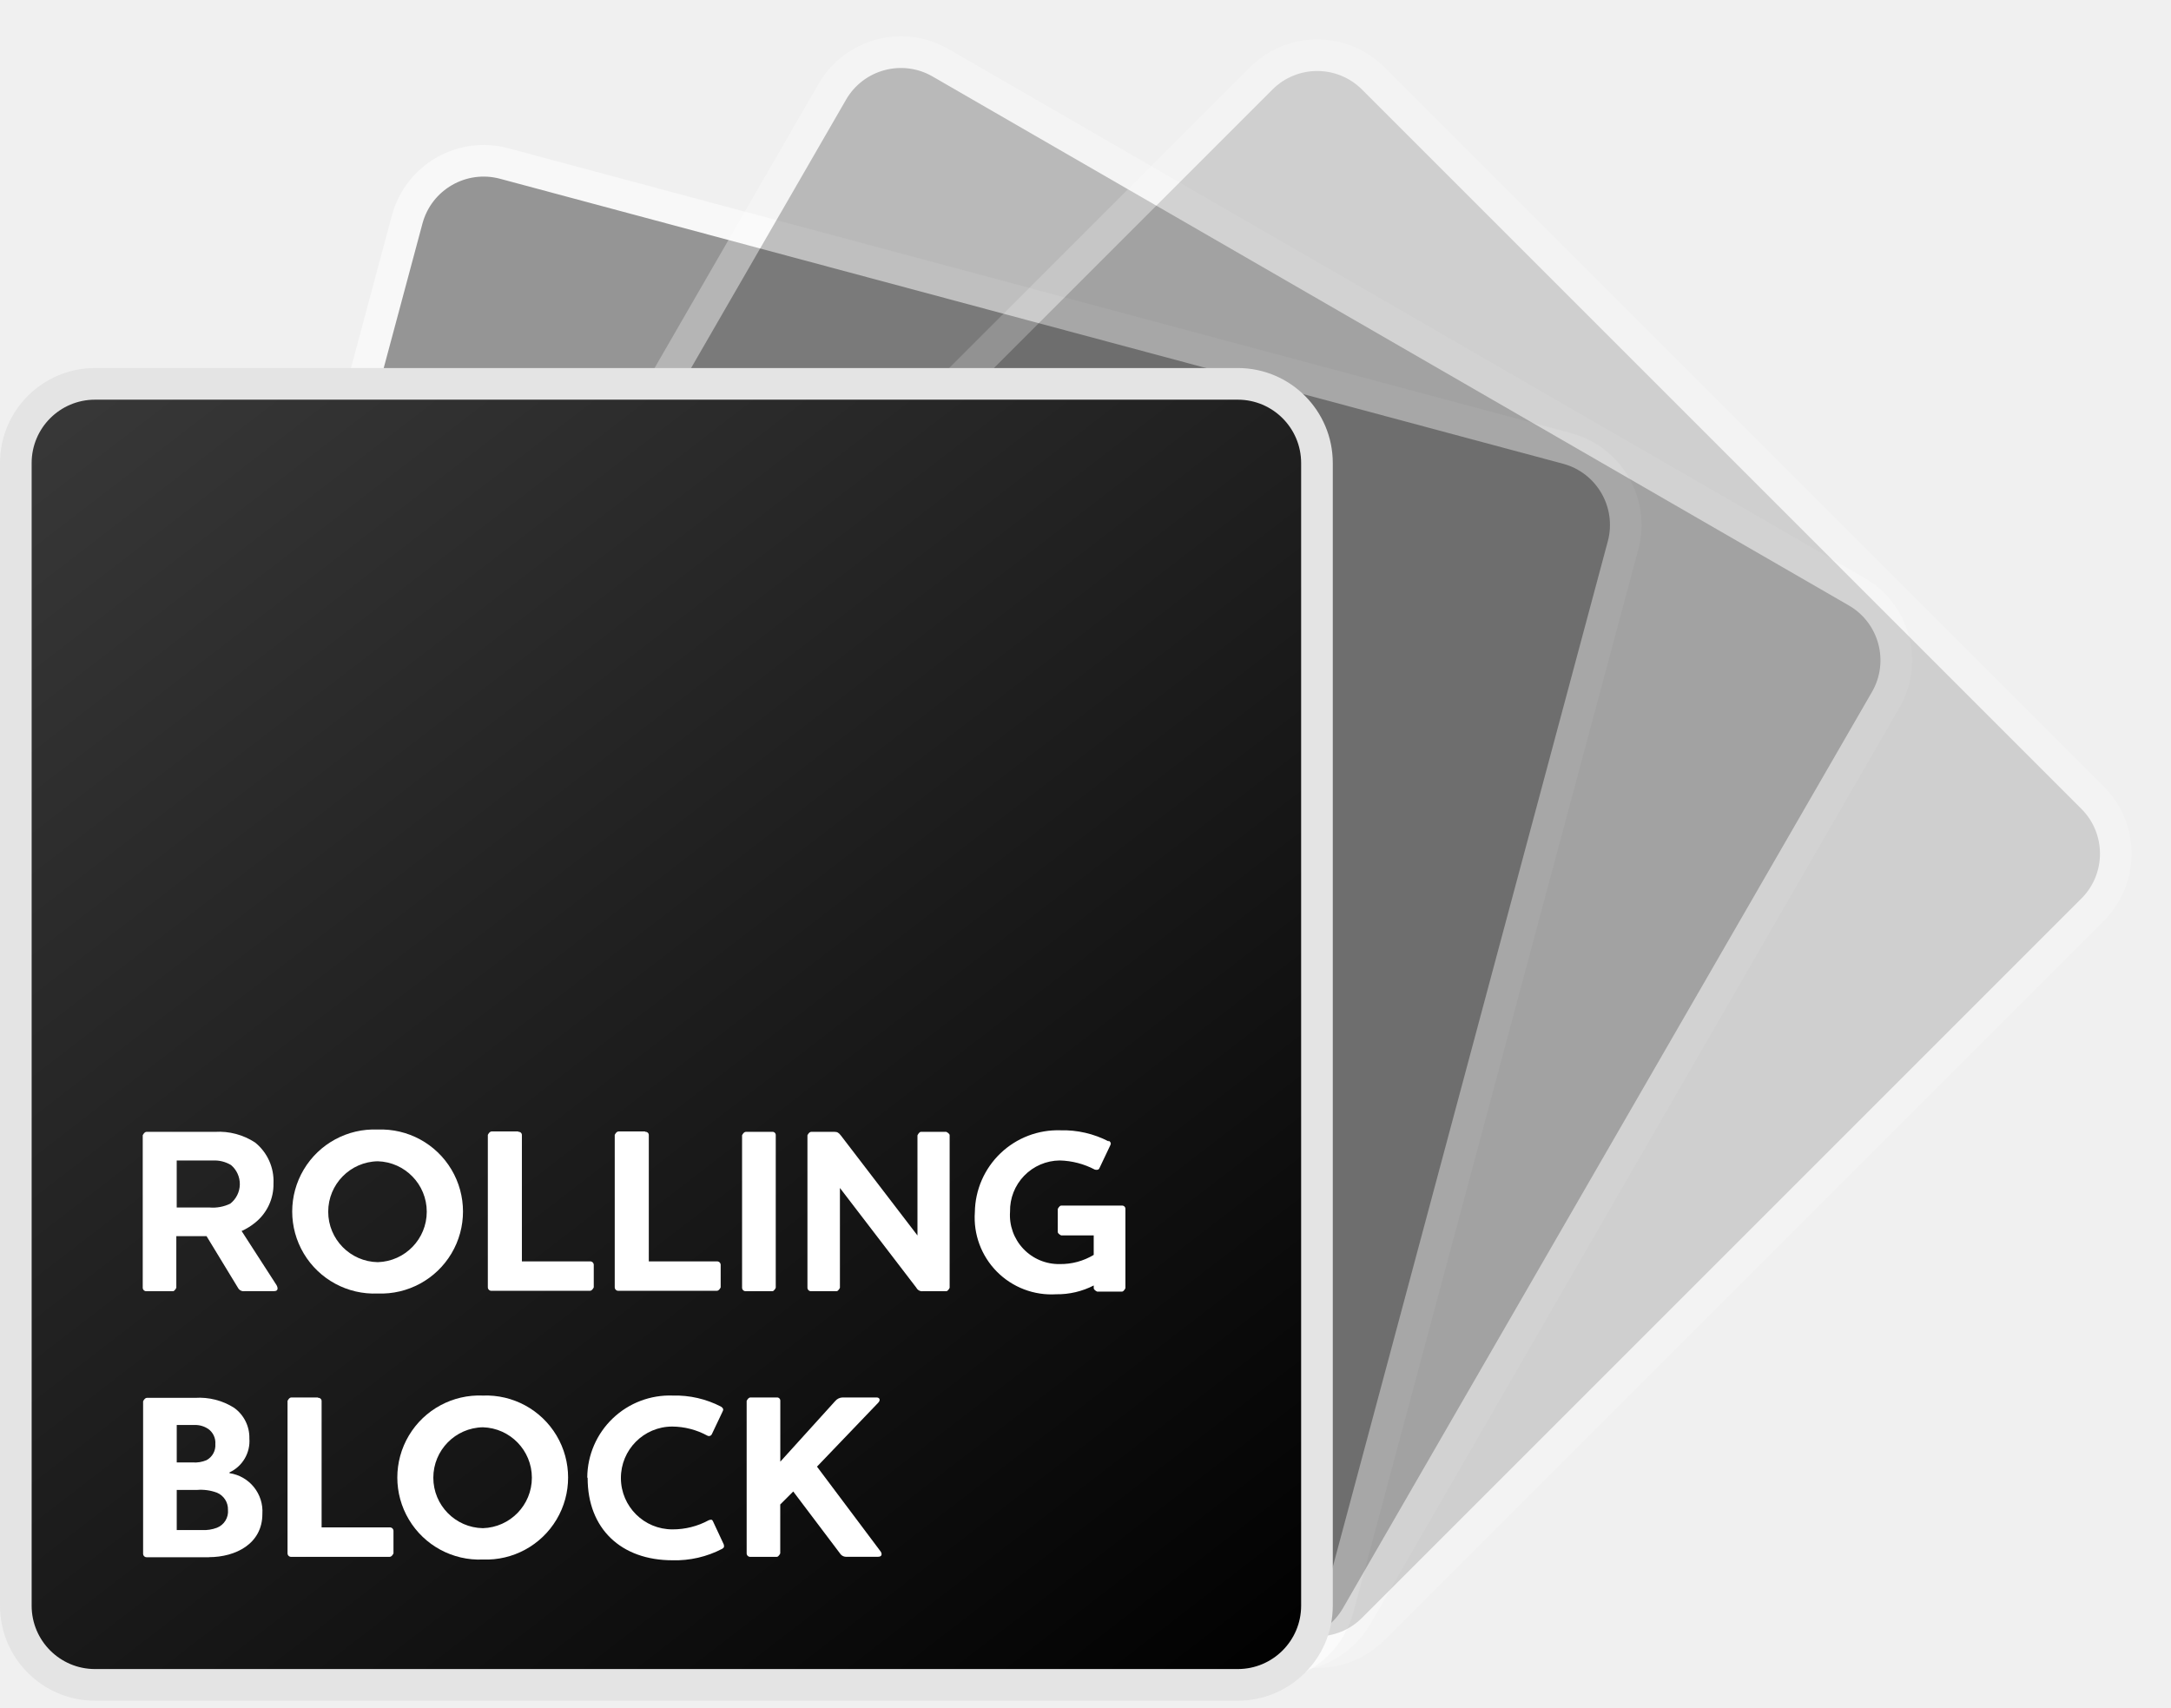
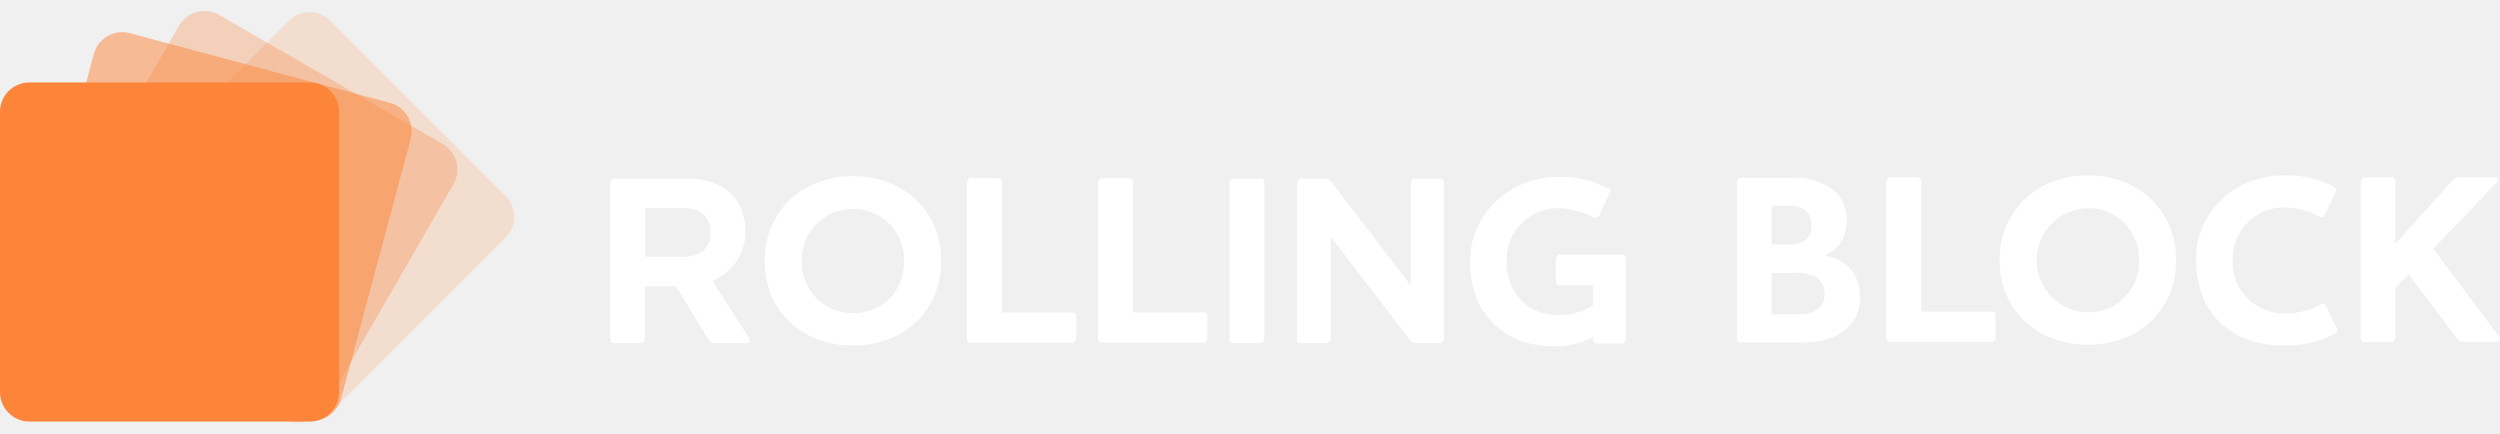
- <svg xmlns="http://www.w3.org/2000/svg" xmlns:xlink="http://www.w3.org/1999/xlink" width="143.57" height="112.921" viewBox="0 0 143.57 112.921">
-   <defs>
-     <linearGradient id="linear-gradient" x1="-6.609" y1="0.5" x2="-5.385" y2="0.5" gradientUnits="objectBoundingBox">
-       <stop offset="0" />
-       <stop offset="1" stop-color="#3a3a3a" />
-     </linearGradient>
-     <linearGradient id="linear-gradient-2" x1="-6.907" y1="0.5" x2="-5.541" y2="0.5" xlink:href="#linear-gradient" />
-     <linearGradient id="linear-gradient-3" x1="-7.163" y1="0.5" x2="-5.748" y2="0.5" xlink:href="#linear-gradient" />
-     <linearGradient id="linear-gradient-4" x1="0.076" y1="-0.07" x2="0.957" y2="1.074" xlink:href="#linear-gradient" />
-   </defs>
-   <g id="Group_177" data-name="Group 177" transform="translate(-588.5 -119.723)">
-     <g id="Group_124" data-name="Group 124" transform="translate(593.947 127.919)" opacity="0.5">
-       <rect id="Rectangle_124" data-name="Rectangle 124" width="83.24" height="83.24" rx="5" transform="matrix(-0.966, -0.259, 0.259, -0.966, 81.685, 103.229)" fill="url(#linear-gradient)" />
-       <path id="Rectangle_124_-_Outline" data-name="Rectangle 124 - Outline" d="M6.278,0H79.054a6.285,6.285,0,0,1,6.278,6.278V79.054a6.285,6.285,0,0,1-6.278,6.278H6.278A6.285,6.285,0,0,1,0,79.054V6.278A6.285,6.285,0,0,1,6.278,0ZM79.054,83.24a4.19,4.19,0,0,0,4.185-4.185V6.278a4.19,4.19,0,0,0-4.185-4.185H6.278A4.19,4.19,0,0,0,2.093,6.278V79.054A4.19,4.19,0,0,0,6.278,83.24Z" transform="matrix(-0.966, -0.259, 0.259, -0.966, 82.425, 104.511)" fill="#fff" />
+ <svg xmlns="http://www.w3.org/2000/svg" width="424.532" height="73.59" viewBox="0 0 424.532 73.59">
+   <g id="Group_275" data-name="Group 275" transform="translate(-330.719 -281.257)">
+     <g id="Group_267" data-name="Group 267" transform="translate(325.719 281.257)">
+       <g id="Group_124" data-name="Group 124" transform="translate(7.803 4.352)" opacity="0.5">
+         <rect id="Rectangle_124" data-name="Rectangle 124" width="55.707" height="55.707" rx="5" transform="matrix(-0.966, -0.259, 0.259, -0.966, 53.809, 68.227)" fill="#fc853a" />
+       </g>
+       <g id="Group_125" data-name="Group 125" transform="translate(10.974 0.037)" opacity="0.3">
+         <rect id="Rectangle_125" data-name="Rectangle 125" width="53.829" height="53.829" rx="5" transform="translate(46.618 73.532) rotate(-150)" fill="#fc853a" />
+       </g>
+       <g id="Group_126" data-name="Group 126" transform="translate(20.801 0)" opacity="0.18">
+         <rect id="Rectangle_126" data-name="Rectangle 126" width="52.036" height="52.036" rx="5" transform="translate(36.795 73.59) rotate(-135)" fill="#fc853a" />
+       </g>
+       <rect id="Rectangle_127" data-name="Rectangle 127" width="57.585" height="57.585" rx="5" transform="translate(62.585 71.584) rotate(180)" fill="#fc853a" />
    </g>
-     <g id="Group_125" data-name="Group 125" transform="translate(604.515 119.829)" opacity="0.3">
-       <rect id="Rectangle_125" data-name="Rectangle 125" width="80.434" height="80.434" rx="5" transform="translate(71.087 111.304) rotate(-150)" fill="url(#linear-gradient-2)" />
-       <path id="Rectangle_125_-_Outline" data-name="Rectangle 125 - Outline" d="M6.278,0H76.249a6.285,6.285,0,0,1,6.278,6.278V76.249a6.285,6.285,0,0,1-6.278,6.278H6.278A6.285,6.285,0,0,1,0,76.249V6.278A6.285,6.285,0,0,1,6.278,0ZM76.249,80.434a4.19,4.19,0,0,0,4.185-4.185V6.278a4.19,4.19,0,0,0-4.185-4.185H6.278A4.19,4.19,0,0,0,2.093,6.278V76.249a4.19,4.19,0,0,0,4.185,4.185Z" transform="translate(71.47 112.733) rotate(-150)" fill="#fff" />
-     </g>
-     <g id="Group_126" data-name="Group 126" transform="translate(619.148 119.723)" opacity="0.18">
-       <rect id="Rectangle_126" data-name="Rectangle 126" width="77.754" height="77.754" rx="5" transform="translate(56.461 111.441) rotate(-135)" fill="url(#linear-gradient-3)" />
-       <path id="Rectangle_126_-_Outline" data-name="Rectangle 126 - Outline" d="M6.278,0H73.569a6.285,6.285,0,0,1,6.278,6.278V73.569a6.285,6.285,0,0,1-6.278,6.278H6.278A6.285,6.285,0,0,1,0,73.569V6.278A6.285,6.285,0,0,1,6.278,0ZM73.569,77.754a4.19,4.19,0,0,0,4.185-4.185V6.278a4.19,4.19,0,0,0-4.185-4.185H6.278A4.19,4.19,0,0,0,2.093,6.278V73.569a4.19,4.19,0,0,0,4.185,4.185Z" transform="translate(56.461 112.921) rotate(-135)" fill="#fff" />
-     </g>
-     <rect id="Rectangle_127" data-name="Rectangle 127" width="86.045" height="86.045" rx="5" transform="translate(675.591 231.155) rotate(180)" fill="url(#linear-gradient-4)" />
-     <path id="Rectangle_127_-_Outline" data-name="Rectangle 127 - Outline" d="M6.278,0H81.86a6.285,6.285,0,0,1,6.278,6.278V81.86a6.285,6.285,0,0,1-6.278,6.278H6.278A6.285,6.285,0,0,1,0,81.86V6.278A6.285,6.285,0,0,1,6.278,0ZM81.86,86.045a4.19,4.19,0,0,0,4.185-4.185V6.278A4.19,4.19,0,0,0,81.86,2.093H6.278A4.19,4.19,0,0,0,2.093,6.278V81.86a4.19,4.19,0,0,0,4.185,4.185Z" transform="translate(676.638 232.201) rotate(180)" fill="#e4e4e4" />
-     <path id="Path_39" data-name="Path 39" d="M9.867,35.622l2.3,3.564c.1.177.126.4-.152.4H10.069a.424.424,0,0,1-.455-.228L7.541,35.951h-2v3.412s-.1.228-.227.228H3.573a.233.233,0,0,1-.253-.228V29.278s.1-.227.253-.227H8.1a4.359,4.359,0,0,1,2.654.708,3.278,3.278,0,0,1,1.213,2.7,3.243,3.243,0,0,1-1.188,2.578,4.092,4.092,0,0,1-.935.581Zm-4.3-4.676v3.109H7.744A2.636,2.636,0,0,0,9.109,33.8a1.647,1.647,0,0,0,.051-2.553,2.118,2.118,0,0,0-1.213-.3H5.595Z" transform="translate(594.619 165.528)" fill="#fff" />
-     <path id="Path_40" data-name="Path 40" d="M12.892,39.834a5.427,5.427,0,1,1,0-10.844,5.426,5.426,0,1,1,0,10.844Zm0-8.746a3.337,3.337,0,0,0,0,6.673,3.338,3.338,0,0,0,0-6.673Z" transform="translate(600.592 165.437)" fill="#fff" />
-     <path id="Path_41" data-name="Path 41" d="M14.372,29.065a.212.212,0,0,1,.227.227v8.342h4.5a.233.233,0,0,1,.253.227v1.491s-.1.227-.253.227H12.6a.233.233,0,0,1-.253-.227V29.267s.1-.227.253-.227h1.744Z" transform="translate(608.414 165.513)" fill="#fff" />
-     <path id="Path_42" data-name="Path 42" d="M17.692,29.065a.212.212,0,0,1,.228.227v8.342h4.5a.233.233,0,0,1,.253.227v1.491s-.1.227-.253.227h-6.5a.233.233,0,0,1-.253-.227V29.267s.1-.227.253-.227h1.744Z" transform="translate(613.486 165.513)" fill="#fff" />
-     <path id="Path_43" data-name="Path 43" d="M21,29.05a.212.212,0,0,1,.227.227V39.363s-.1.228-.227.228H19.253A.233.233,0,0,1,19,39.363V29.278s.1-.227.253-.227Z" transform="translate(618.574 165.528)" fill="#fff" />
-     <path id="Path_44" data-name="Path 44" d="M27.99,29.277s.1-.227.228-.227h1.668s.228.1.228.227V39.363s-.1.228-.228.228H28.344a.425.425,0,0,1-.43-.228l-5.056-6.6v6.6s-.1.228-.227.228H20.963a.233.233,0,0,1-.253-.228V29.278s.1-.227.253-.227H22.5c.177,0,.278.051.43.253l5.056,6.6V29.278Z" transform="translate(621.187 165.528)" fill="#fff" />
-     <path id="Path_45" data-name="Path 45" d="M33.937,29.692c.152.1.177.2.1.329l-.708,1.491c-.051.126-.177.126-.3.1a5.249,5.249,0,0,0-2.326-.607,3.319,3.319,0,0,0-3.286,3.387A3.235,3.235,0,0,0,30.7,37.857a4.227,4.227,0,0,0,2.25-.607V35.961H30.8s-.227-.1-.227-.228V34.217s.1-.227.227-.227h4.019a.212.212,0,0,1,.227.227V39.45s-.1.228-.227.228H33.179s-.228-.1-.228-.228v-.177a5.267,5.267,0,0,1-2.477.581,5.079,5.079,0,0,1-5.384-5.435,5.49,5.49,0,0,1,5.662-5.409,6.556,6.556,0,0,1,3.185.733Z" transform="translate(627.878 165.467)" fill="#fff" />
-     <path id="Path_46" data-name="Path 46" d="M7.7,46.551H3.583a.233.233,0,0,1-.253-.227V36.238s.1-.228.253-.228H6.768a4.291,4.291,0,0,1,2.578.657,2.42,2.42,0,0,1,1.011,2.022,2.283,2.283,0,0,1-1.314,2.25v.051a2.554,2.554,0,0,1,2.174,2.7c0,1.972-1.769,2.856-3.539,2.856Zm-.076-8.493a1.513,1.513,0,0,0-.885-.253H5.554v2.477H6.616a1.975,1.975,0,0,0,.91-.152,1.116,1.116,0,0,0,.581-1.062,1.13,1.13,0,0,0-.48-1.011Zm.581,4.221A3.034,3.034,0,0,0,6.894,42.1H5.554v2.654H7.223a2.452,2.452,0,0,0,.986-.152,1.159,1.159,0,0,0,.733-1.188A1.191,1.191,0,0,0,8.209,42.279Z" transform="translate(594.634 176.162)" fill="#fff" />
-     <path id="Path_47" data-name="Path 47" d="M9.132,36.025a.212.212,0,0,1,.227.227v8.342h4.5a.233.233,0,0,1,.253.228v1.491s-.1.228-.253.228h-6.5a.233.233,0,0,1-.253-.228V36.227s.1-.227.253-.227H9.107Z" transform="translate(600.409 176.146)" fill="#fff" />
-     <path id="Path_48" data-name="Path 48" d="M15.642,46.794a5.427,5.427,0,1,1,0-10.844,5.426,5.426,0,1,1,0,10.844Zm0-8.746a3.337,3.337,0,0,0,0,6.673,3.338,3.338,0,0,0,0-6.673Z" transform="translate(604.793 176.07)" fill="#fff" />
-     <path id="Path_49" data-name="Path 49" d="M14.95,41.359a5.459,5.459,0,0,1,5.662-5.409,6.556,6.556,0,0,1,3.185.733c.152.1.177.2.1.329L23.191,38.5a.213.213,0,0,1-.3.1A4.934,4.934,0,0,0,20.562,38a3.4,3.4,0,0,0,.025,6.8,4.959,4.959,0,0,0,2.4-.607c.152-.051.228-.051.278.076l.708,1.517c.051.152.025.227-.1.3a6.7,6.7,0,0,1-3.286.758c-3.412,0-5.612-2.1-5.612-5.435Z" transform="translate(612.386 176.07)" fill="#fff" />
-     <path id="Path_50" data-name="Path 50" d="M22.2,42.218l-.859.859v3.236s-.1.228-.228.228H19.373a.233.233,0,0,1-.253-.228V36.227s.1-.227.253-.227h1.744a.212.212,0,0,1,.228.227v4.019l3.64-4.019a.662.662,0,0,1,.48-.227h2.25c.2,0,.278.177.1.354l-4.044,4.221,4.171,5.561c.152.177.152.4-.126.4H25.743a.485.485,0,0,1-.455-.228Z" transform="translate(618.757 176.146)" fill="#fff" />
+     <path id="Path_68" data-name="Path 68" d="M20.692,46.489l6.1,9.458c.268.47.335,1.073-.4,1.073H21.229a1.125,1.125,0,0,1-1.207-.6l-5.5-9.055h-5.3v9.055s-.268.6-.6.6H3.991a.619.619,0,0,1-.671-.6V29.654s.268-.6.671-.6H16a11.566,11.566,0,0,1,7.043,1.878,8.7,8.7,0,0,1,3.22,7.177,8.606,8.606,0,0,1-3.152,6.842,10.859,10.859,0,0,1-2.482,1.543ZM9.29,34.081v8.25h5.768a7,7,0,0,0,3.622-.671,3.743,3.743,0,0,0,1.677-3.421,3.77,3.77,0,0,0-1.543-3.354,5.62,5.62,0,0,0-3.22-.8H9.357Z" transform="translate(431.015 282.516)" fill="#fff" />
+     <path id="Path_69" data-name="Path 69" d="M22.255,57.765c-8.384,0-15.025-5.7-15.025-14.354S13.87,28.99,22.255,28.99s14.958,5.768,14.958,14.421S30.639,57.765,22.255,57.765Zm0-23.208a8.609,8.609,0,0,0-8.72,8.854,8.609,8.609,0,0,0,8.72,8.854,8.515,8.515,0,0,0,8.653-8.854A8.555,8.555,0,0,0,22.255,34.557Z" transform="translate(453.329 282.174)" fill="#fff" />
+     <path id="Path_70" data-name="Path 70" d="M17.716,29.107a.563.563,0,0,1,.6.6V51.845H30.259a.619.619,0,0,1,.671.6v3.957s-.268.6-.671.6H13.021a.619.619,0,0,1-.671-.6V29.644s.268-.6.671-.6h4.628Z" transform="translate(482.554 282.459)" fill="#fff" />
+     <path id="Path_71" data-name="Path 71" d="M21.036,29.107a.563.563,0,0,1,.6.6V51.845H33.579a.619.619,0,0,1,.671.6v3.957s-.268.6-.671.6H16.341a.619.619,0,0,1-.671-.6V29.644s.268-.6.671-.6h4.628Z" transform="translate(501.503 282.459)" fill="#fff" />
+     <path id="Path_72" data-name="Path 72" d="M24.3,29.05a.563.563,0,0,1,.6.6V56.417s-.268.6-.6.6H19.671a.619.619,0,0,1-.671-.6V29.654s.268-.6.671-.6Z" transform="translate(520.508 282.516)" fill="#fff" />
+     <path id="Path_73" data-name="Path 73" d="M40.027,29.654s.268-.6.6-.6h4.427s.6.268.6.6V56.417s-.268.6-.6.6H40.967a1.129,1.129,0,0,1-1.14-.6L26.411,38.91V56.417s-.268.6-.6.6H21.381a.619.619,0,0,1-.671-.6V29.654s.268-.6.671-.6h4.092c.47,0,.738.134,1.14.671L40.027,47.227V29.654Z" transform="translate(530.267 282.516)" fill="#fff" />
+     <path id="Path_74" data-name="Path 74" d="M48.566,30.821c.4.268.47.537.268.872L46.956,35.65c-.134.335-.47.335-.8.268a13.928,13.928,0,0,0-6.171-1.61,8.806,8.806,0,0,0-8.72,8.988c0,5.366,3.555,9.189,8.72,9.189a11.217,11.217,0,0,0,5.97-1.61V47.456h-5.7s-.6-.268-.6-.6V42.827s.268-.6.6-.6H50.914a.563.563,0,0,1,.6.6V56.712s-.268.6-.6.6h-4.36s-.6-.268-.6-.6v-.469a13.976,13.976,0,0,1-6.573,1.543c-7.982,0-14.287-5.031-14.287-14.421,0-8.116,6.707-14.354,15.025-14.354a17.4,17.4,0,0,1,8.451,1.945Z" transform="translate(555.267 282.288)" fill="#fff" />
+     <path id="Path_75" data-name="Path 75" d="M14.934,63.98H4a.619.619,0,0,1-.671-.6V36.614s.268-.6.671-.6h8.451a11.385,11.385,0,0,1,6.842,1.744,6.42,6.42,0,0,1,2.683,5.366c0,2.817-1.207,4.964-3.488,5.97v.134c3.957.939,5.768,3.488,5.768,7.177,0,5.232-4.7,7.579-9.39,7.579Zm-.2-22.537a4.015,4.015,0,0,0-2.348-.671H9.233v6.573H12.05a5.24,5.24,0,0,0,2.415-.4,2.962,2.962,0,0,0,1.543-2.817,3,3,0,0,0-1.274-2.683Zm1.543,11.2a8.05,8.05,0,0,0-3.488-.47H9.233v7.043h4.427a6.505,6.505,0,0,0,2.616-.4,3.075,3.075,0,0,0,1.945-3.152A3.16,3.16,0,0,0,16.275,52.645Z" transform="translate(622.333 275.422)" fill="#fff" />
+     <path id="Path_76" data-name="Path 76" d="M12.476,36.067a.563.563,0,0,1,.6.6V58.805H25.019a.619.619,0,0,1,.671.6v3.957s-.268.6-.671.6H7.781a.619.619,0,0,1-.671-.6V36.6s.268-.6.671-.6h4.628Z" transform="translate(643.908 275.365)" fill="#fff" />
+     <path id="Path_77" data-name="Path 77" d="M25,64.725c-8.384,0-15.025-5.7-15.025-14.354S16.62,35.95,25,35.95s14.958,5.768,14.958,14.421S33.389,64.725,25,64.725Zm0-23.208a8.855,8.855,0,0,0,0,17.708,8.515,8.515,0,0,0,8.653-8.854A8.555,8.555,0,0,0,25,41.517Z" transform="translate(660.288 275.08)" fill="#fff" />
+     <path id="Path_78" data-name="Path 78" d="M14.95,50.3c0-8.183,6.64-14.354,15.025-14.354A17.4,17.4,0,0,1,38.426,37.9c.4.268.47.537.268.872l-1.878,3.957a.566.566,0,0,1-.8.268,13.091,13.091,0,0,0-6.171-1.61,8.794,8.794,0,0,0-8.653,8.988,8.74,8.74,0,0,0,8.72,9.055,13.157,13.157,0,0,0,6.372-1.61c.4-.134.6-.134.738.2L38.9,62.042c.134.4.067.6-.268.8a17.789,17.789,0,0,1-8.72,2.012c-9.055,0-14.891-5.567-14.891-14.421Z" transform="translate(688.654 275.08)" fill="#fff" />
+     <path id="Path_79" data-name="Path 79" d="M27.3,52.5l-2.281,2.281v8.586s-.268.6-.6.6H19.791a.619.619,0,0,1-.671-.6V36.6s.268-.6.671-.6h4.628a.563.563,0,0,1,.6.6V47.269L34.681,36.6a1.757,1.757,0,0,1,1.274-.6h5.97c.537,0,.738.47.268.939L31.462,48.14,42.529,62.9c.4.47.4,1.073-.335,1.073h-5.5a1.286,1.286,0,0,1-1.207-.6Z" transform="translate(712.454 275.365)" fill="#fff" />
  </g>
</svg>
